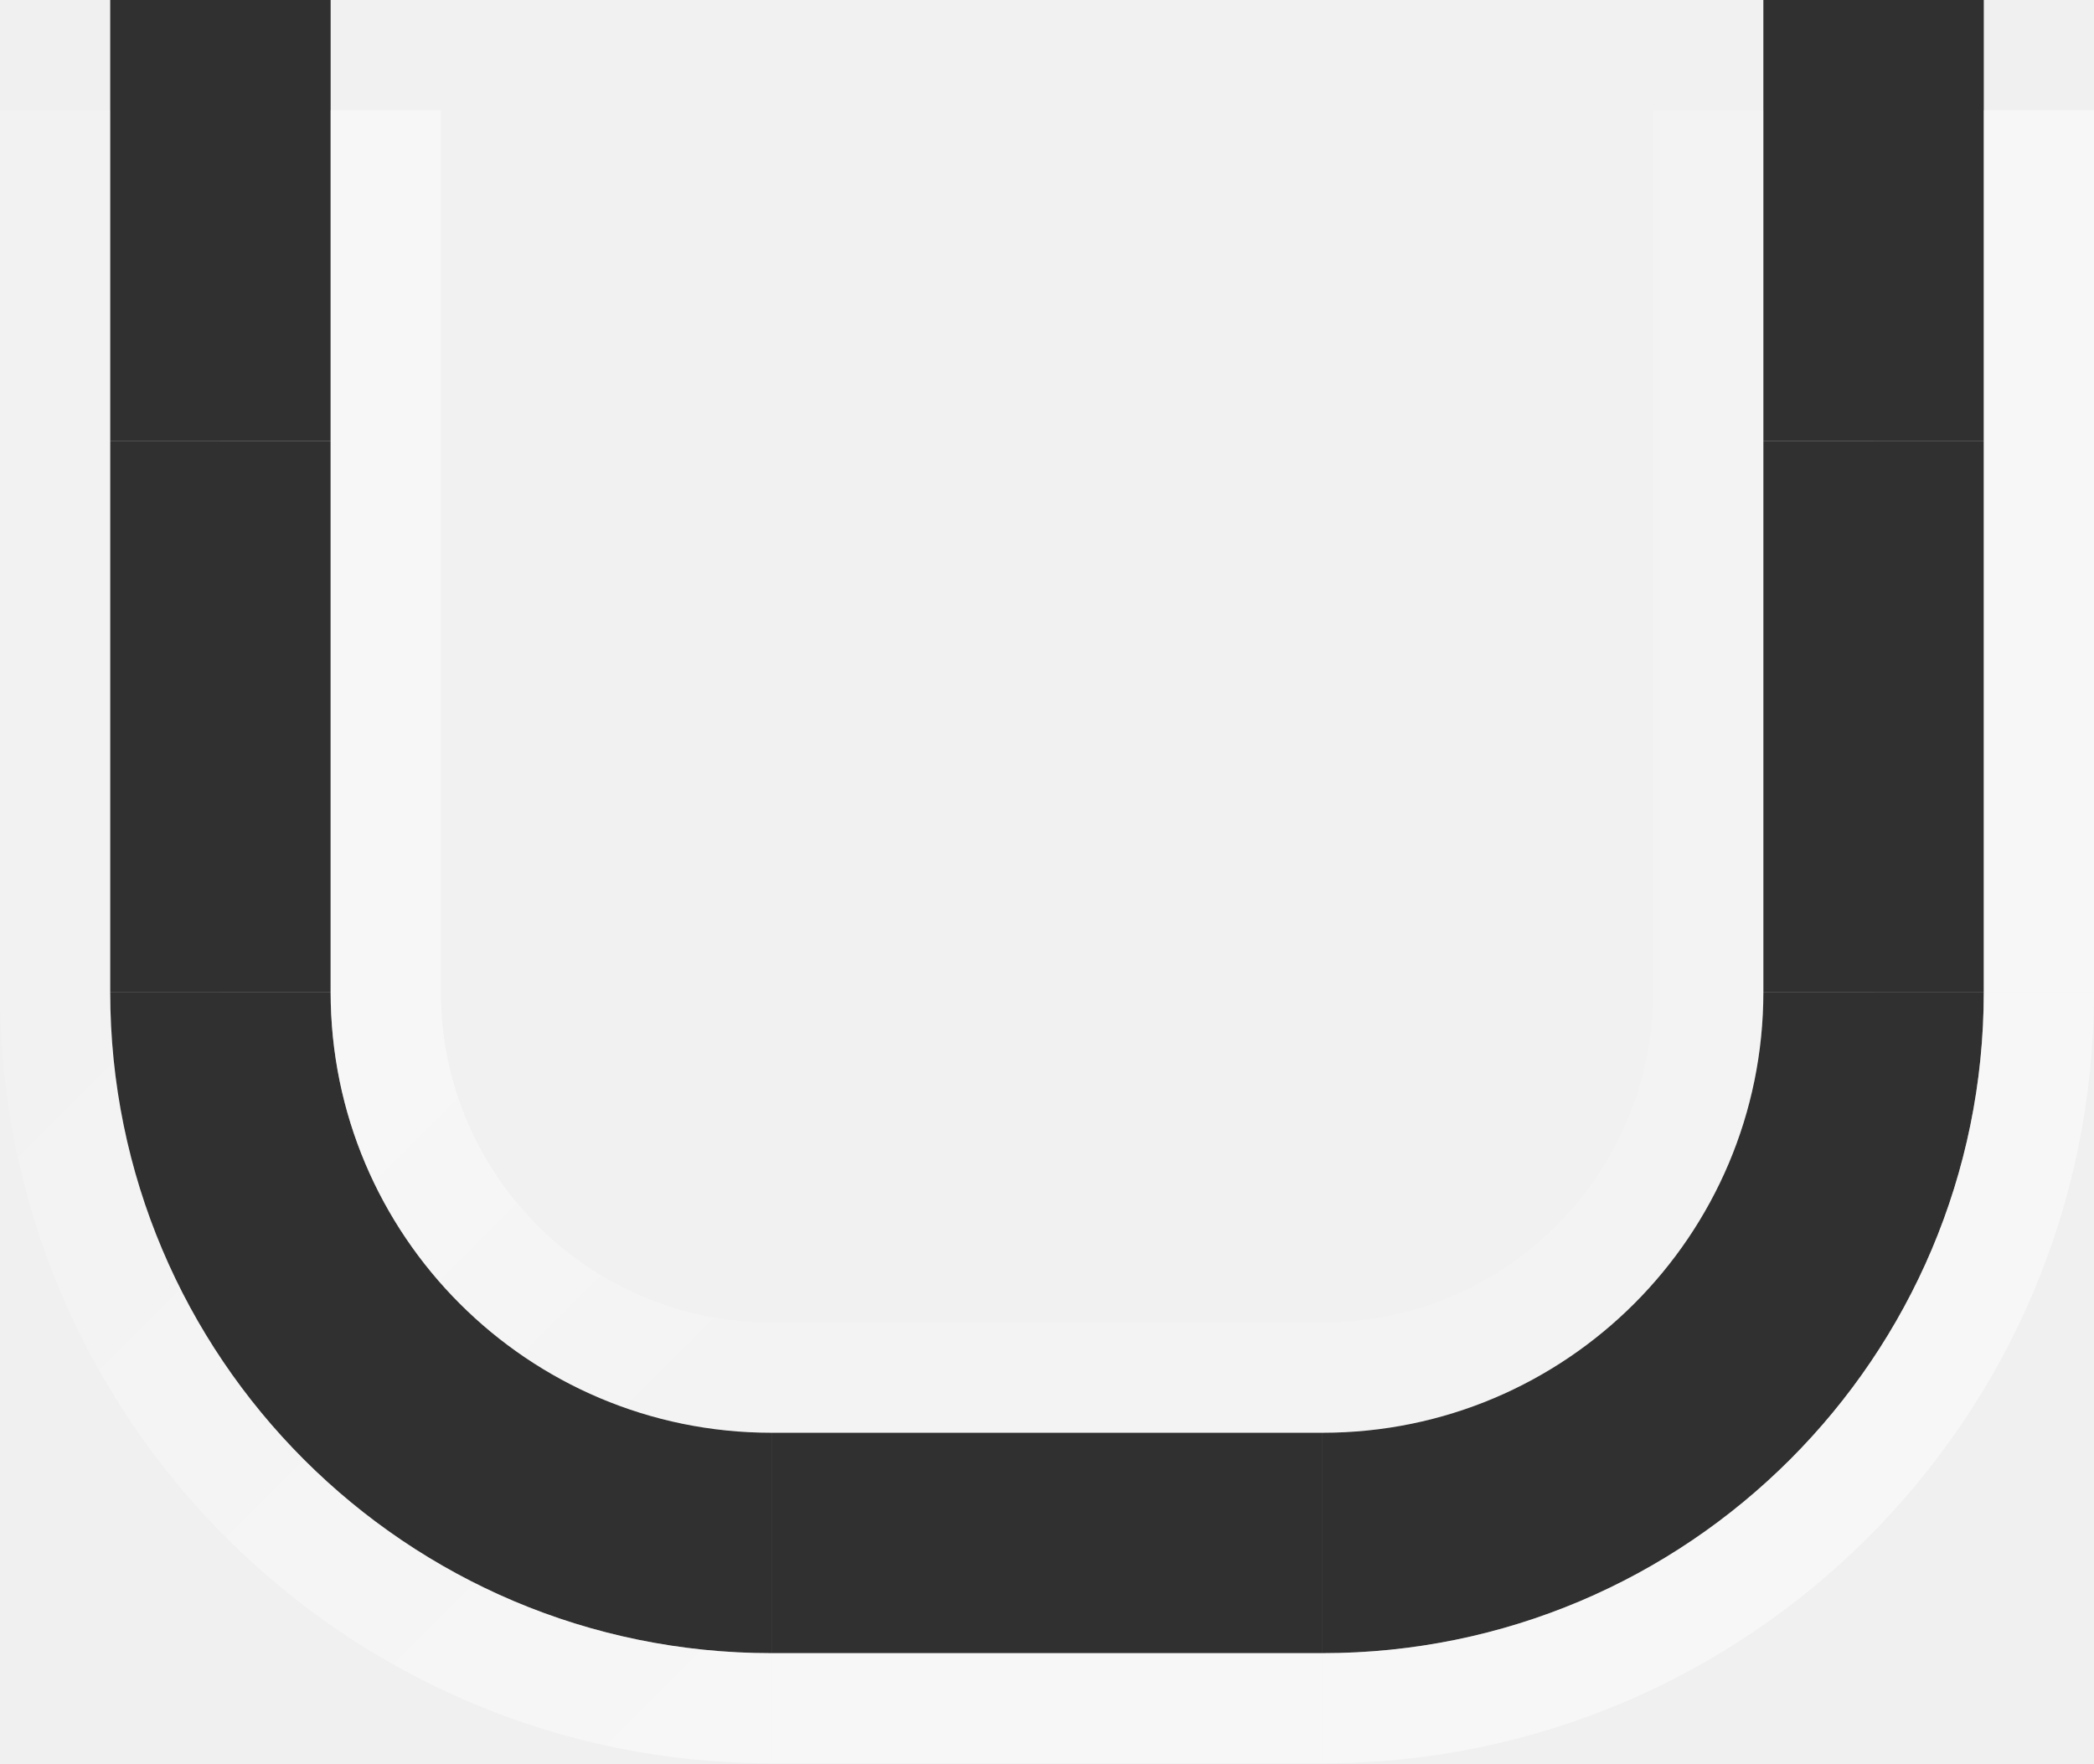
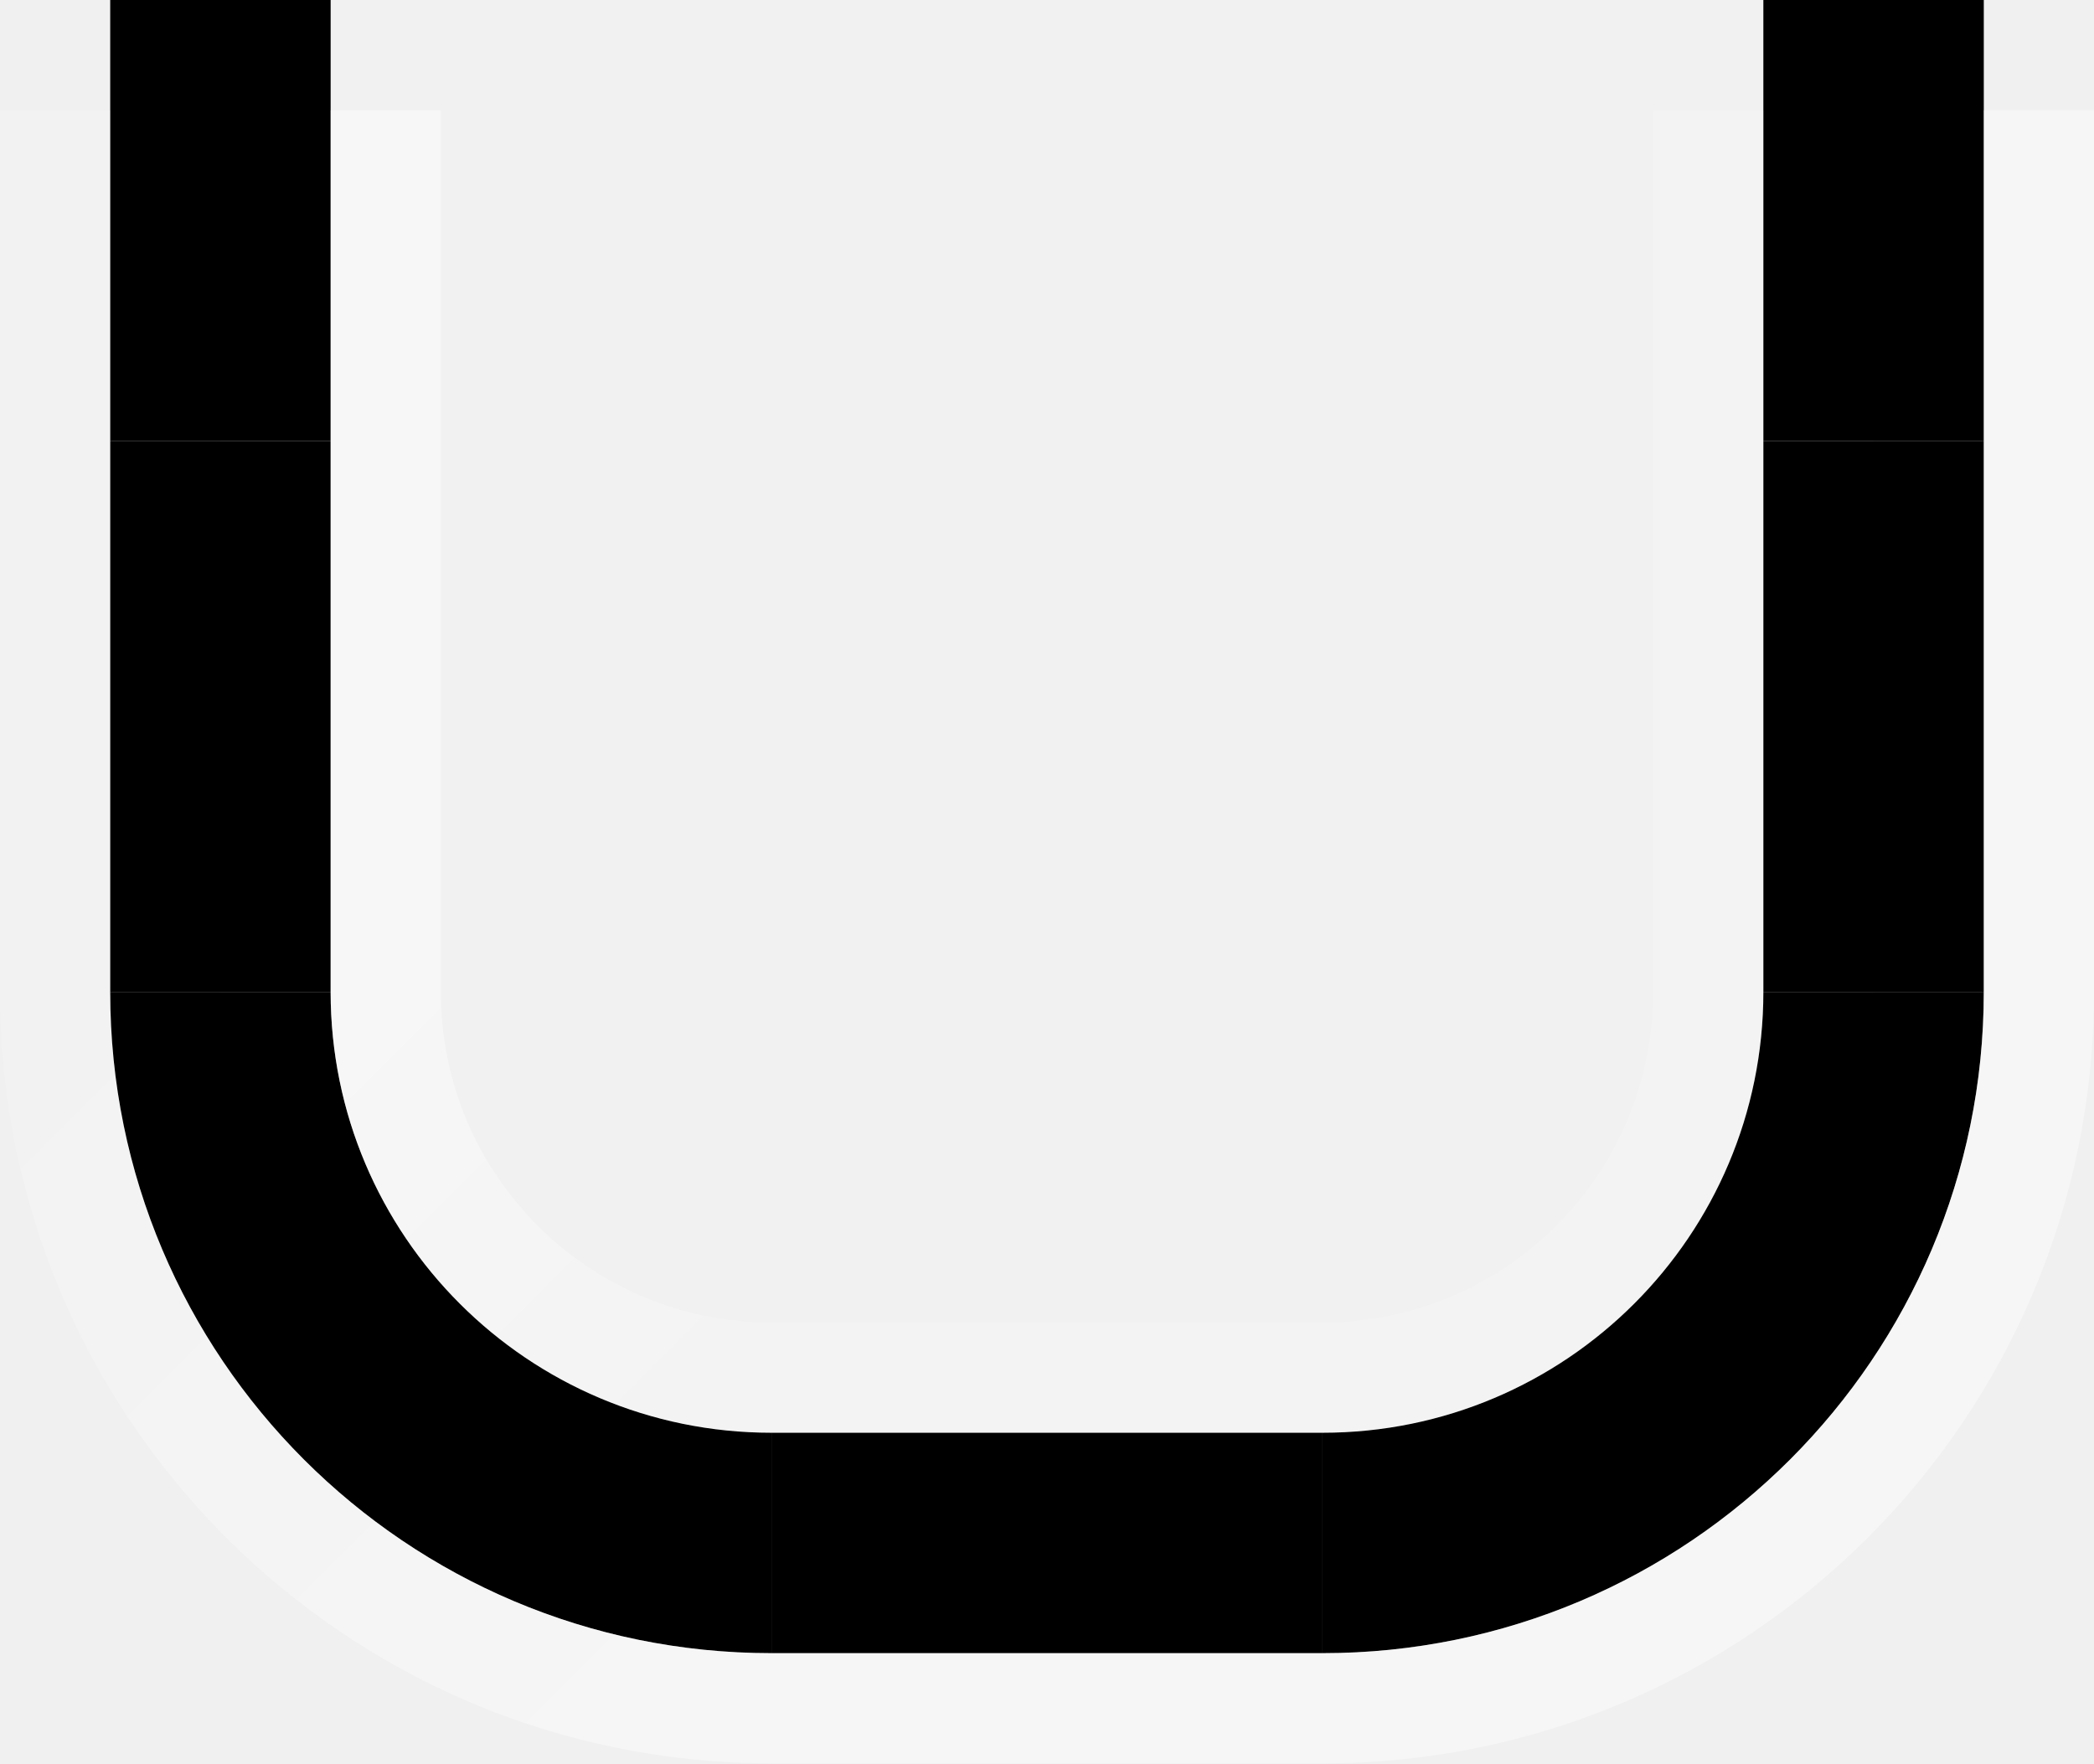
<svg xmlns="http://www.w3.org/2000/svg" xmlns:xlink="http://www.w3.org/1999/xlink" height="16" width="19" id="svg3124" version="1.0">
  <defs id="defs3126">
    <linearGradient id="linearGradient4889">
-       <stop id="stop4885" offset="0" style="stop-color:#ffffff;stop-opacity:0.45;" />
+       <stop id="stop4885" offset="0" style="stop-color:#ffffff;stop-opacity:0.4;" />
      <stop id="stop4887" offset="1" style="stop-color:#ffffff;stop-opacity:0.15" />
    </linearGradient>
    <linearGradient xlink:href="#linearGradient4889" id="linearGradient6947" gradientUnits="userSpaceOnUse" x1="3" y1="43" x2="6" y2="46" />
    <linearGradient xlink:href="#linearGradient4889" id="linearGradient6949" gradientUnits="userSpaceOnUse" gradientTransform="translate(-5,-22)" x1="11" y1="71" x2="5" y2="65" />
  </defs>
  <g transform="translate(-31,-111)" id="layer1">
    <rect y="115" x="38" height="5" width="5" id="south-normal-center" style="opacity:1;vector-effect:none;fill:#ffffff;fill-opacity:0.1;stroke:none;stroke-width:0.783;stroke-linecap:square;stroke-linejoin:miter;stroke-miterlimit:8.3;stroke-dasharray:none;stroke-dashoffset:0;stroke-opacity:1;marker:none" />
    <g transform="translate(32,77)" id="south-normal-bottomleft">
      <path style="opacity:1;vector-effect:none;fill:#ffffff;fill-opacity:0.1;stroke:none;stroke-width:0.783;stroke-linecap:square;stroke-linejoin:miter;stroke-miterlimit:8.3;stroke-dasharray:none;stroke-dashoffset:0;stroke-opacity:1;marker:none" d="m 1,43 a 5,5 0 0 0 5,5 v -5 z" id="path4718-3-4" />
-       <path style="opacity:1;vector-effect:none;fill:#000000;fill-opacity:0.8;stroke:none;stroke-width:0.783;stroke-linecap:square;stroke-linejoin:miter;stroke-miterlimit:8.3;stroke-dasharray:none;stroke-dashoffset:0;stroke-opacity:1;marker:none" d="m 0,43 a 6,6 0 0 0 6,6 V 47 A 4,4 0 0 1 2,43 Z" id="path4521-1-92" />
+       <path style="opacity:1;vector-effect:none;fill:#000000;fill-opacity:1;stroke:none;stroke-width:0.783;stroke-linecap:square;stroke-linejoin:miter;stroke-miterlimit:8.3;stroke-dasharray:none;stroke-dashoffset:0;stroke-opacity:1;marker:none" d="m 0,43 a 6,6 0 0 0 6,6 V 47 A 4,4 0 0 1 2,43 Z" id="path4521-1-92" />
      <path style="opacity:1;vector-effect:none;fill:url(#linearGradient6947);fill-opacity:1;stroke:none;stroke-width:0.783;stroke-linecap:square;stroke-linejoin:miter;stroke-miterlimit:8.3;stroke-dasharray:none;stroke-dashoffset:0;stroke-opacity:1;marker:none" d="m 2,43 a 4,4 0 0 0 4,4 V 46 A 3,3 0 0 1 3,43 Z" id="path4523-27-5" />
      <path id="path5672-2-74" d="m -1,43 a 7,7 0 0 0 7,7 V 49 A 6,6 0 0 1 0,43 Z" style="opacity:1;vector-effect:none;fill:url(#linearGradient6949);fill-opacity:1;stroke:none;stroke-width:0.783;stroke-linecap:square;stroke-linejoin:miter;stroke-miterlimit:8.3;stroke-dasharray:none;stroke-dashoffset:0;stroke-opacity:1;marker:none" />
    </g>
    <g transform="translate(30,77)" id="south-normal-bottomright">
      <path style="opacity:1;vector-effect:none;fill:#ffffff;fill-opacity:0.1;stroke:none;stroke-width:0.783;stroke-linecap:square;stroke-linejoin:miter;stroke-miterlimit:8.3;stroke-dasharray:none;stroke-dashoffset:0;stroke-opacity:1;marker:none" d="m 13,43 v 5 a 5,5 0 0 0 5,-5 z" id="path4718-7-94" />
-       <path style="opacity:1;vector-effect:none;fill:#000000;fill-opacity:0.8;stroke:none;stroke-width:0.783;stroke-linecap:square;stroke-linejoin:miter;stroke-miterlimit:8.3;stroke-dasharray:none;stroke-dashoffset:0;stroke-opacity:1;marker:none" d="m 17,43 a 4,4 0 0 1 -4,4 v 2 a 6,6 0 0 0 6,-6 z" id="path4521-9-5" />
+       <path style="opacity:1;vector-effect:none;fill:#000000;fill-opacity:1;stroke:none;stroke-width:0.783;stroke-linecap:square;stroke-linejoin:miter;stroke-miterlimit:8.3;stroke-dasharray:none;stroke-dashoffset:0;stroke-opacity:1;marker:none" d="m 17,43 a 4,4 0 0 1 -4,4 v 2 a 6,6 0 0 0 6,-6 z" id="path4521-9-5" />
      <path style="opacity:1;vector-effect:none;fill:#ffffff;fill-opacity:0.15;stroke:none;stroke-width:0.783;stroke-linecap:square;stroke-linejoin:miter;stroke-miterlimit:8.3;stroke-dasharray:none;stroke-dashoffset:0;stroke-opacity:1;marker:none" d="m 16,43 a 3,3 0 0 1 -3,3 v 1 a 4,4 0 0 0 4,-4 z" id="path4523-3-9" />
-       <path id="path5672-61-3" d="m 19,43 a 6,6 0 0 1 -6,6 v 1 a 7,7 0 0 0 7,-7 z" style="opacity:1;vector-effect:none;fill:#ffffff;fill-opacity:0.45;stroke:none;stroke-width:0.783;stroke-linecap:square;stroke-linejoin:miter;stroke-miterlimit:8.3;stroke-dasharray:none;stroke-dashoffset:0;stroke-opacity:1;marker:none" />
+       <path id="path5672-61-3" d="m 19,43 a 6,6 0 0 1 -6,6 v 1 a 7,7 0 0 0 7,-7 z" style="opacity:1;vector-effect:none;fill:#ffffff;fill-opacity:0.4;stroke:none;stroke-width:0.783;stroke-linecap:square;stroke-linejoin:miter;stroke-miterlimit:8.3;stroke-dasharray:none;stroke-dashoffset:0;stroke-opacity:1;marker:none" />
    </g>
    <g transform="translate(31,77)" id="south-normal-bottom">
      <rect style="opacity:1;vector-effect:none;fill:#ffffff;fill-opacity:0.1;stroke:none;stroke-width:0.783;stroke-linecap:square;stroke-linejoin:miter;stroke-miterlimit:8.3;stroke-dasharray:none;stroke-dashoffset:0;stroke-opacity:1;marker:none" id="rect4780-7-5" width="5" height="5" x="7" y="43" />
-       <rect style="opacity:1;vector-effect:none;fill:#000000;fill-opacity:0.8;stroke:none;stroke-width:0.783;stroke-linecap:square;stroke-linejoin:miter;stroke-miterlimit:8.3;stroke-dasharray:none;stroke-dashoffset:0;stroke-opacity:1;marker:none" id="rect4817-3-3" width="5" height="2" x="7" y="47" />
+       <rect style="opacity:1;vector-effect:none;fill:#000000;fill-opacity:1;stroke:none;stroke-width:0.783;stroke-linecap:square;stroke-linejoin:miter;stroke-miterlimit:8.3;stroke-dasharray:none;stroke-dashoffset:0;stroke-opacity:1;marker:none" id="rect4817-3-3" width="5" height="2" x="7" y="47" />
      <rect style="opacity:1;vector-effect:none;fill:#ffffff;fill-opacity:0.15;stroke:none;stroke-width:0.783;stroke-linecap:square;stroke-linejoin:miter;stroke-miterlimit:8.3;stroke-dasharray:none;stroke-dashoffset:0;stroke-opacity:1;marker:none" id="rect4851-1-49" width="5" height="1" x="7" y="46" />
-       <rect style="opacity:1;vector-effect:none;fill:#ffffff;fill-opacity:0.45;stroke:none;stroke-width:0.783;stroke-linecap:square;stroke-linejoin:miter;stroke-miterlimit:8.3;stroke-dasharray:none;stroke-dashoffset:0;stroke-opacity:1;marker:none" id="rect4851-9-0" width="5" height="1" x="7" y="49" />
+       <rect style="opacity:1;vector-effect:none;fill:#ffffff;fill-opacity:0.4;stroke:none;stroke-width:0.783;stroke-linecap:square;stroke-linejoin:miter;stroke-miterlimit:8.3;stroke-dasharray:none;stroke-dashoffset:0;stroke-opacity:1;marker:none" id="rect4851-9-0" width="5" height="1" x="7" y="49" />
    </g>
    <g transform="translate(32,78)" id="south-normal-left">
      <rect style="opacity:1;vector-effect:none;fill:#ffffff;fill-opacity:0.1;stroke:none;stroke-width:0.783;stroke-linecap:square;stroke-linejoin:miter;stroke-miterlimit:8.3;stroke-dasharray:none;stroke-dashoffset:0;stroke-opacity:1;marker:none" id="rect4780-2-01" width="5" height="5" x="1" y="37" />
-       <rect style="opacity:1;vector-effect:none;fill:#000000;fill-opacity:0.8;stroke:none;stroke-width:0.783;stroke-linecap:square;stroke-linejoin:miter;stroke-miterlimit:8.3;stroke-dasharray:none;stroke-dashoffset:0;stroke-opacity:1;marker:none" id="rect4834-9" width="2" height="5" x="0" y="37" />
-       <rect style="opacity:1;vector-effect:none;fill:#ffffff;fill-opacity:0.45;stroke:none;stroke-width:0.783;stroke-linecap:square;stroke-linejoin:miter;stroke-miterlimit:8.3;stroke-dasharray:none;stroke-dashoffset:0;stroke-opacity:1;marker:none" id="rect4868-62" width="1" height="5" x="2" y="37" />
+       <rect style="opacity:1;vector-effect:none;fill:#000000;fill-opacity:1;stroke:none;stroke-width:0.783;stroke-linecap:square;stroke-linejoin:miter;stroke-miterlimit:8.3;stroke-dasharray:none;stroke-dashoffset:0;stroke-opacity:1;marker:none" id="rect4834-9" width="2" height="5" x="0" y="37" />
+       <rect style="opacity:1;vector-effect:none;fill:#ffffff;fill-opacity:0.4;stroke:none;stroke-width:0.783;stroke-linecap:square;stroke-linejoin:miter;stroke-miterlimit:8.3;stroke-dasharray:none;stroke-dashoffset:0;stroke-opacity:1;marker:none" id="rect4868-62" width="1" height="5" x="2" y="37" />
      <rect style="opacity:1;vector-effect:none;fill:#ffffff;fill-opacity:0.15;stroke:none;stroke-width:0.783;stroke-linecap:square;stroke-linejoin:miter;stroke-miterlimit:8.3;stroke-dasharray:none;stroke-dashoffset:0;stroke-opacity:1;marker:none" id="rect4868-2-0-1" width="1" height="5" x="-1" y="37" />
    </g>
    <g transform="translate(30,78)" id="south-normal-right">
      <rect style="opacity:1;vector-effect:none;fill:#ffffff;fill-opacity:0.1;stroke:none;stroke-width:0.783;stroke-linecap:square;stroke-linejoin:miter;stroke-miterlimit:8.3;stroke-dasharray:none;stroke-dashoffset:0;stroke-opacity:1;marker:none" id="rect4780-9-73" width="5" height="5" x="13" y="37" />
-       <rect style="opacity:1;vector-effect:none;fill:#000000;fill-opacity:0.8;stroke:none;stroke-width:0.783;stroke-linecap:square;stroke-linejoin:miter;stroke-miterlimit:8.3;stroke-dasharray:none;stroke-dashoffset:0;stroke-opacity:1;marker:none" id="rect4834-6-11" width="2" height="5" x="17" y="37" />
+       <rect style="opacity:1;vector-effect:none;fill:#000000;fill-opacity:1;stroke:none;stroke-width:0.783;stroke-linecap:square;stroke-linejoin:miter;stroke-miterlimit:8.3;stroke-dasharray:none;stroke-dashoffset:0;stroke-opacity:1;marker:none" id="rect4834-6-11" width="2" height="5" x="17" y="37" />
      <rect style="opacity:1;vector-effect:none;fill:#ffffff;fill-opacity:0.15;stroke:none;stroke-width:0.783;stroke-linecap:square;stroke-linejoin:miter;stroke-miterlimit:8.3;stroke-dasharray:none;stroke-dashoffset:0;stroke-opacity:1;marker:none" id="rect4868-2-9" width="1" height="5" x="16" y="37" />
-       <rect style="opacity:1;vector-effect:none;fill:#ffffff;fill-opacity:0.45;stroke:none;stroke-width:0.783;stroke-linecap:square;stroke-linejoin:miter;stroke-miterlimit:8.3;stroke-dasharray:none;stroke-dashoffset:0;stroke-opacity:1;marker:none" id="rect4868-27-0" width="1" height="5" x="19" y="37" />
+       <rect style="opacity:1;vector-effect:none;fill:#ffffff;fill-opacity:0.4;stroke:none;stroke-width:0.783;stroke-linecap:square;stroke-linejoin:miter;stroke-miterlimit:8.3;stroke-dasharray:none;stroke-dashoffset:0;stroke-opacity:1;marker:none" id="rect4868-27-0" width="1" height="5" x="19" y="37" />
    </g>
    <rect y="111" x="38" height="4" width="5" id="south-normal-top" style="opacity:1;vector-effect:none;fill:#ffffff;fill-opacity:0.1;stroke:none;stroke-width:0.7;stroke-linecap:square;stroke-linejoin:miter;stroke-miterlimit:8.3;stroke-dasharray:none;stroke-dashoffset:0;stroke-opacity:1;marker:none" />
    <g transform="matrix(1,0,0,0.8,32,81.4)" id="south-normal-topleft">
      <rect style="opacity:1;vector-effect:none;fill:#ffffff;fill-opacity:0.1;stroke:none;stroke-width:0.783;stroke-linecap:square;stroke-linejoin:miter;stroke-miterlimit:8.3;stroke-dasharray:none;stroke-dashoffset:0;stroke-opacity:1;marker:none" id="rect4780-2-9-8-3" width="5" height="5" x="1" y="37" />
-       <rect style="opacity:1;vector-effect:none;fill:#000000;fill-opacity:0.8;stroke:none;stroke-width:0.783;stroke-linecap:square;stroke-linejoin:miter;stroke-miterlimit:8.3;stroke-dasharray:none;stroke-dashoffset:0;stroke-opacity:1;marker:none" id="rect4834-22-8-3" width="2" height="5" x="0" y="37" />
-       <rect style="opacity:1;vector-effect:none;fill:#ffffff;fill-opacity:0.45;stroke:none;stroke-width:0.678;stroke-linecap:square;stroke-linejoin:miter;stroke-miterlimit:8.3;stroke-dasharray:none;stroke-dashoffset:0;stroke-opacity:1;marker:none" id="rect4868-4-7-6" width="1" height="3.75" x="2" y="38.25" />
+       <rect style="opacity:1;vector-effect:none;fill:#000000;fill-opacity:1;stroke:none;stroke-width:0.783;stroke-linecap:square;stroke-linejoin:miter;stroke-miterlimit:8.3;stroke-dasharray:none;stroke-dashoffset:0;stroke-opacity:1;marker:none" id="rect4834-22-8-3" width="2" height="5" x="0" y="37" />
+       <rect style="opacity:1;vector-effect:none;fill:#ffffff;fill-opacity:0.4;stroke:none;stroke-width:0.678;stroke-linecap:square;stroke-linejoin:miter;stroke-miterlimit:8.3;stroke-dasharray:none;stroke-dashoffset:0;stroke-opacity:1;marker:none" id="rect4868-4-7-6" width="1" height="3.75" x="2" y="38.25" />
      <rect style="opacity:1;vector-effect:none;fill:#ffffff;fill-opacity:0.15;stroke:none;stroke-width:0.678;stroke-linecap:square;stroke-linejoin:miter;stroke-miterlimit:8.3;stroke-dasharray:none;stroke-dashoffset:0;stroke-opacity:1;marker:none" id="rect4868-2-0-77-0-9" width="1" height="3.75" x="-1" y="38.25" />
    </g>
    <g transform="matrix(1,0,0,0.8,30,81.4)" id="south-normal-topright">
      <rect style="opacity:1;vector-effect:none;fill:#ffffff;fill-opacity:0.1;stroke:none;stroke-width:0.783;stroke-linecap:square;stroke-linejoin:miter;stroke-miterlimit:8.3;stroke-dasharray:none;stroke-dashoffset:0;stroke-opacity:1;marker:none" id="rect4780-9-48-2-4" width="5" height="5" x="13" y="37" />
-       <rect style="opacity:1;vector-effect:none;fill:#000000;fill-opacity:0.8;stroke:none;stroke-width:0.783;stroke-linecap:square;stroke-linejoin:miter;stroke-miterlimit:8.3;stroke-dasharray:none;stroke-dashoffset:0;stroke-opacity:1;marker:none" id="rect4834-6-12-7-8" width="2" height="5" x="17" y="37" />
+       <rect style="opacity:1;vector-effect:none;fill:#000000;fill-opacity:1;stroke:none;stroke-width:0.783;stroke-linecap:square;stroke-linejoin:miter;stroke-miterlimit:8.3;stroke-dasharray:none;stroke-dashoffset:0;stroke-opacity:1;marker:none" id="rect4834-6-12-7-8" width="2" height="5" x="17" y="37" />
      <rect style="opacity:1;vector-effect:none;fill:#ffffff;fill-opacity:0.15;stroke:none;stroke-width:0.678;stroke-linecap:square;stroke-linejoin:miter;stroke-miterlimit:8.3;stroke-dasharray:none;stroke-dashoffset:0;stroke-opacity:1;marker:none" id="rect4868-2-8-9-5" width="1" height="3.75" x="16" y="38.25" />
-       <rect style="opacity:1;vector-effect:none;fill:#ffffff;fill-opacity:0.45;stroke:none;stroke-width:0.678;stroke-linecap:square;stroke-linejoin:miter;stroke-miterlimit:8.3;stroke-dasharray:none;stroke-dashoffset:0;stroke-opacity:1;marker:none" id="rect4868-27-9-1-1" width="1" height="3.75" x="19" y="38.25" />
+       <rect style="opacity:1;vector-effect:none;fill:#ffffff;fill-opacity:0.4;stroke:none;stroke-width:0.678;stroke-linecap:square;stroke-linejoin:miter;stroke-miterlimit:8.3;stroke-dasharray:none;stroke-dashoffset:0;stroke-opacity:1;marker:none" id="rect4868-27-9-1-1" width="1" height="3.75" x="19" y="38.25" />
    </g>
  </g>
</svg>
